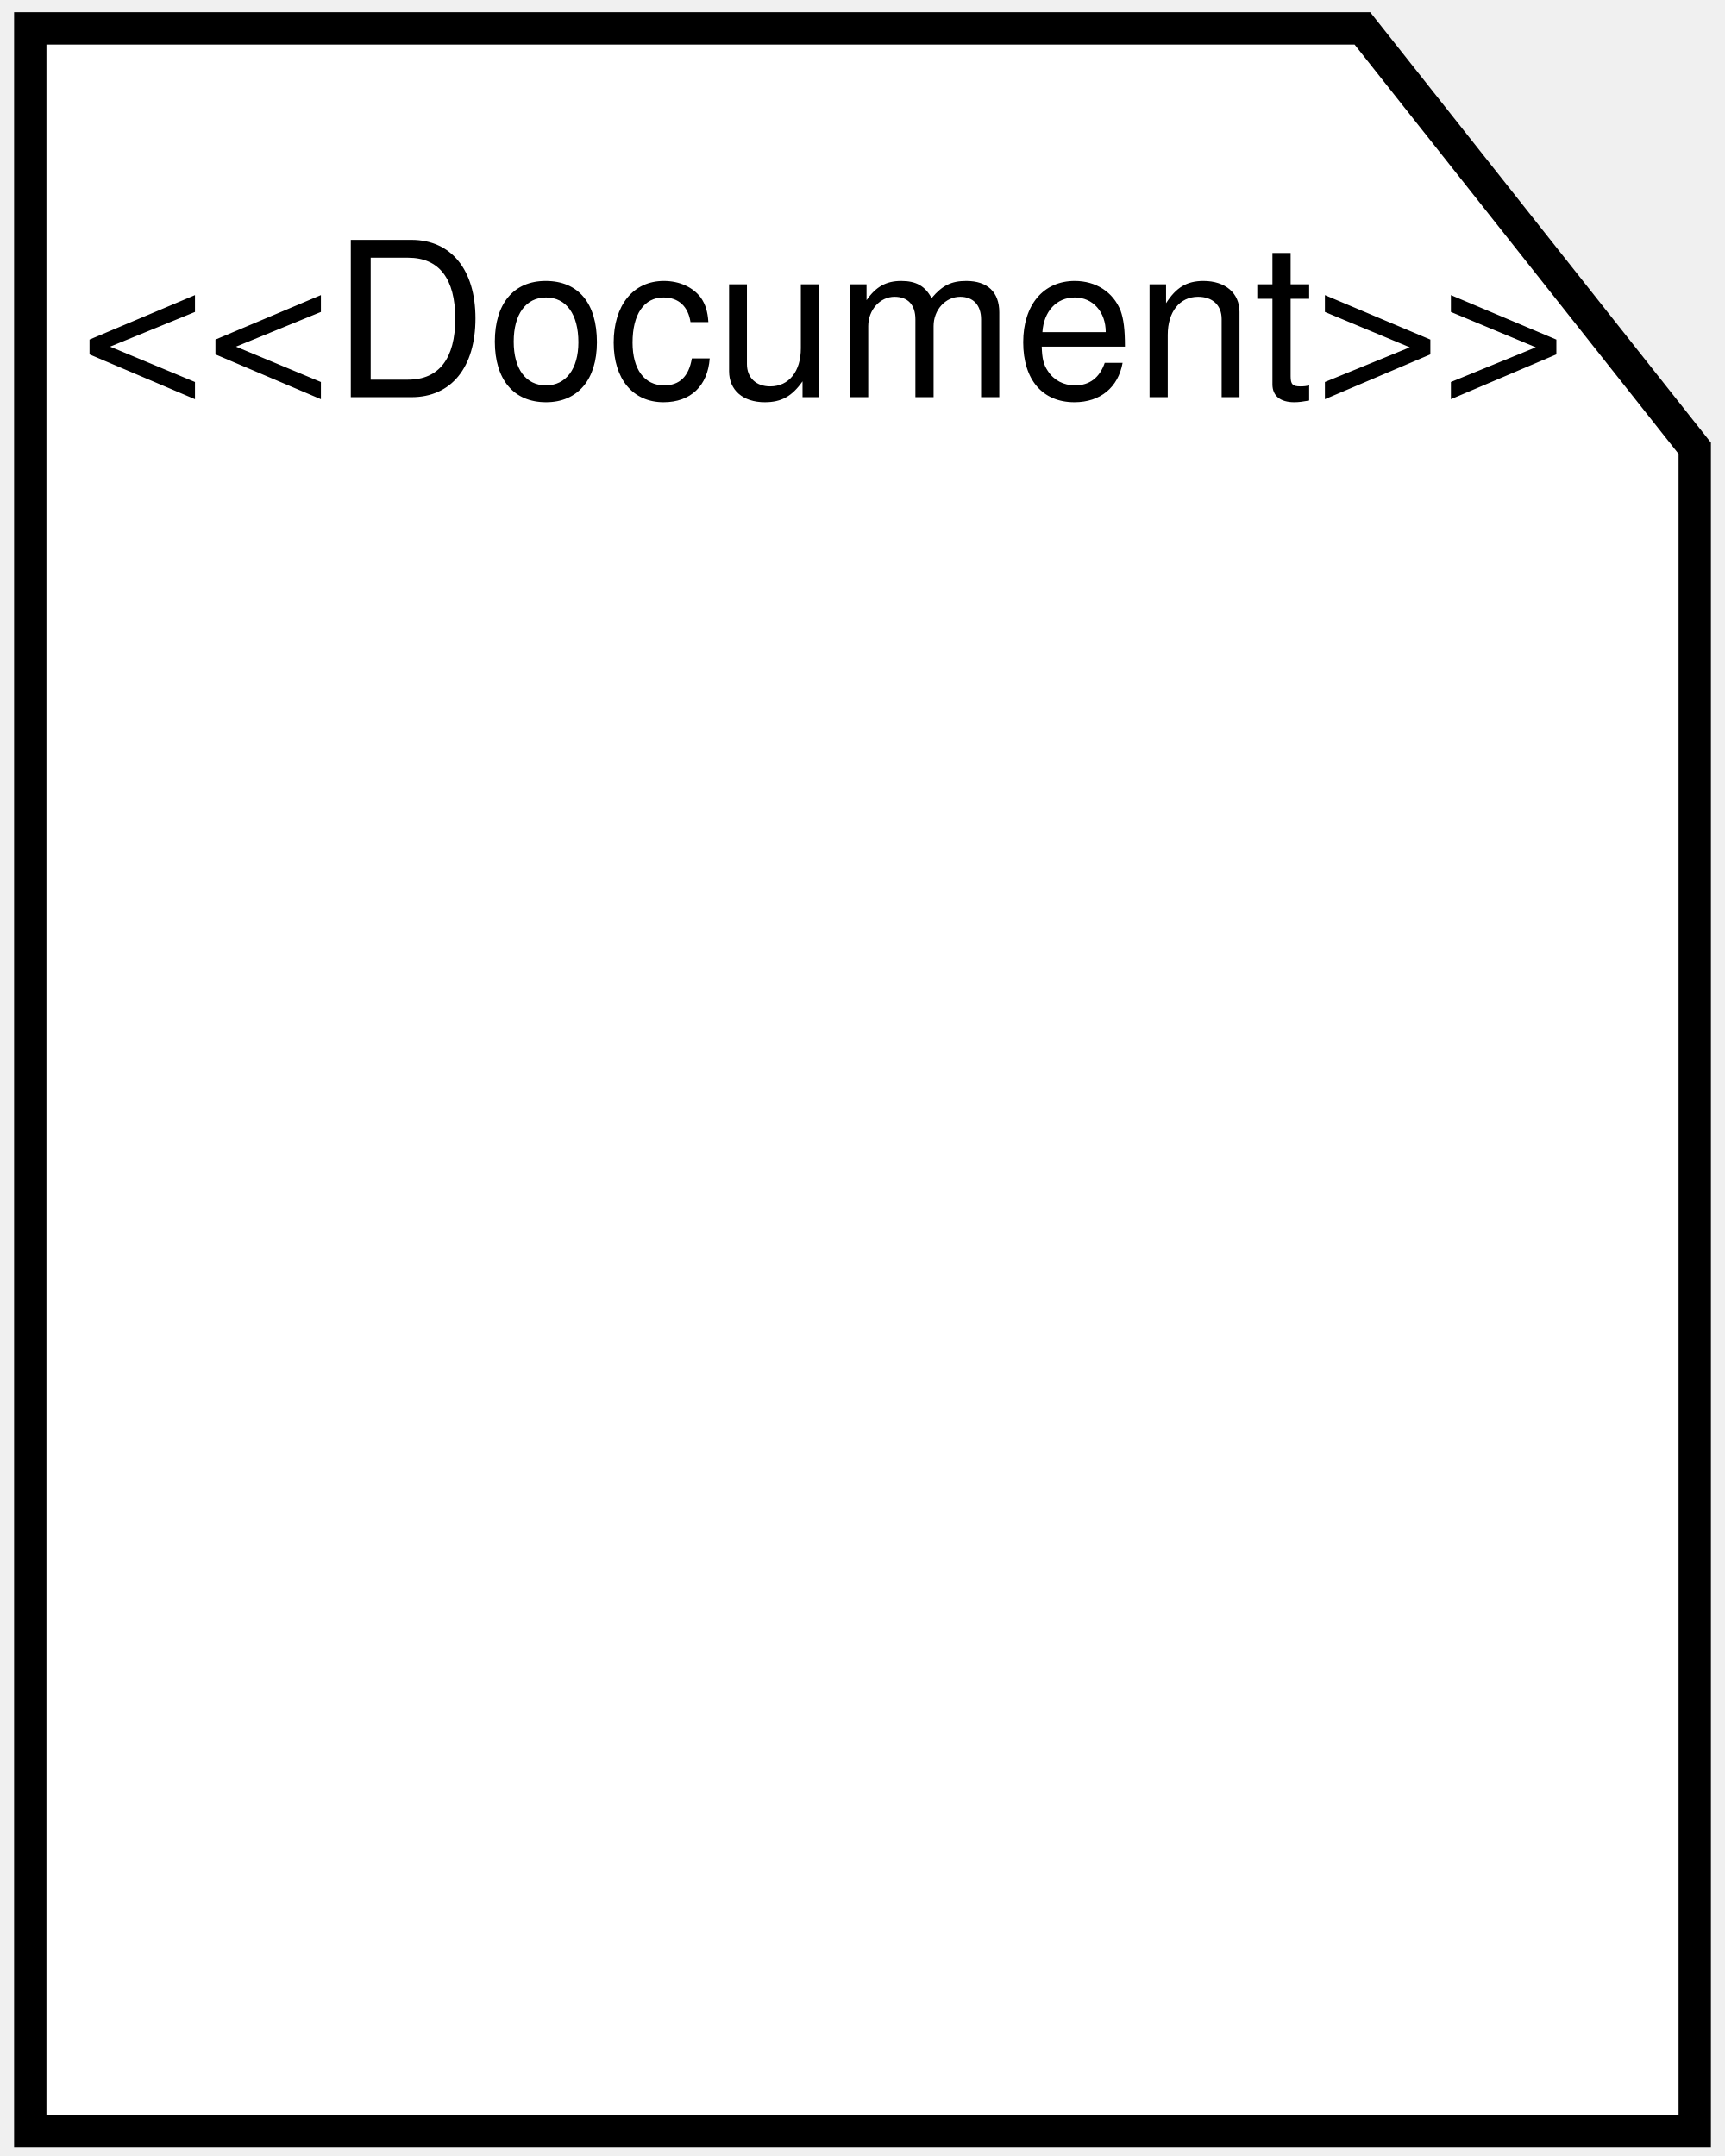
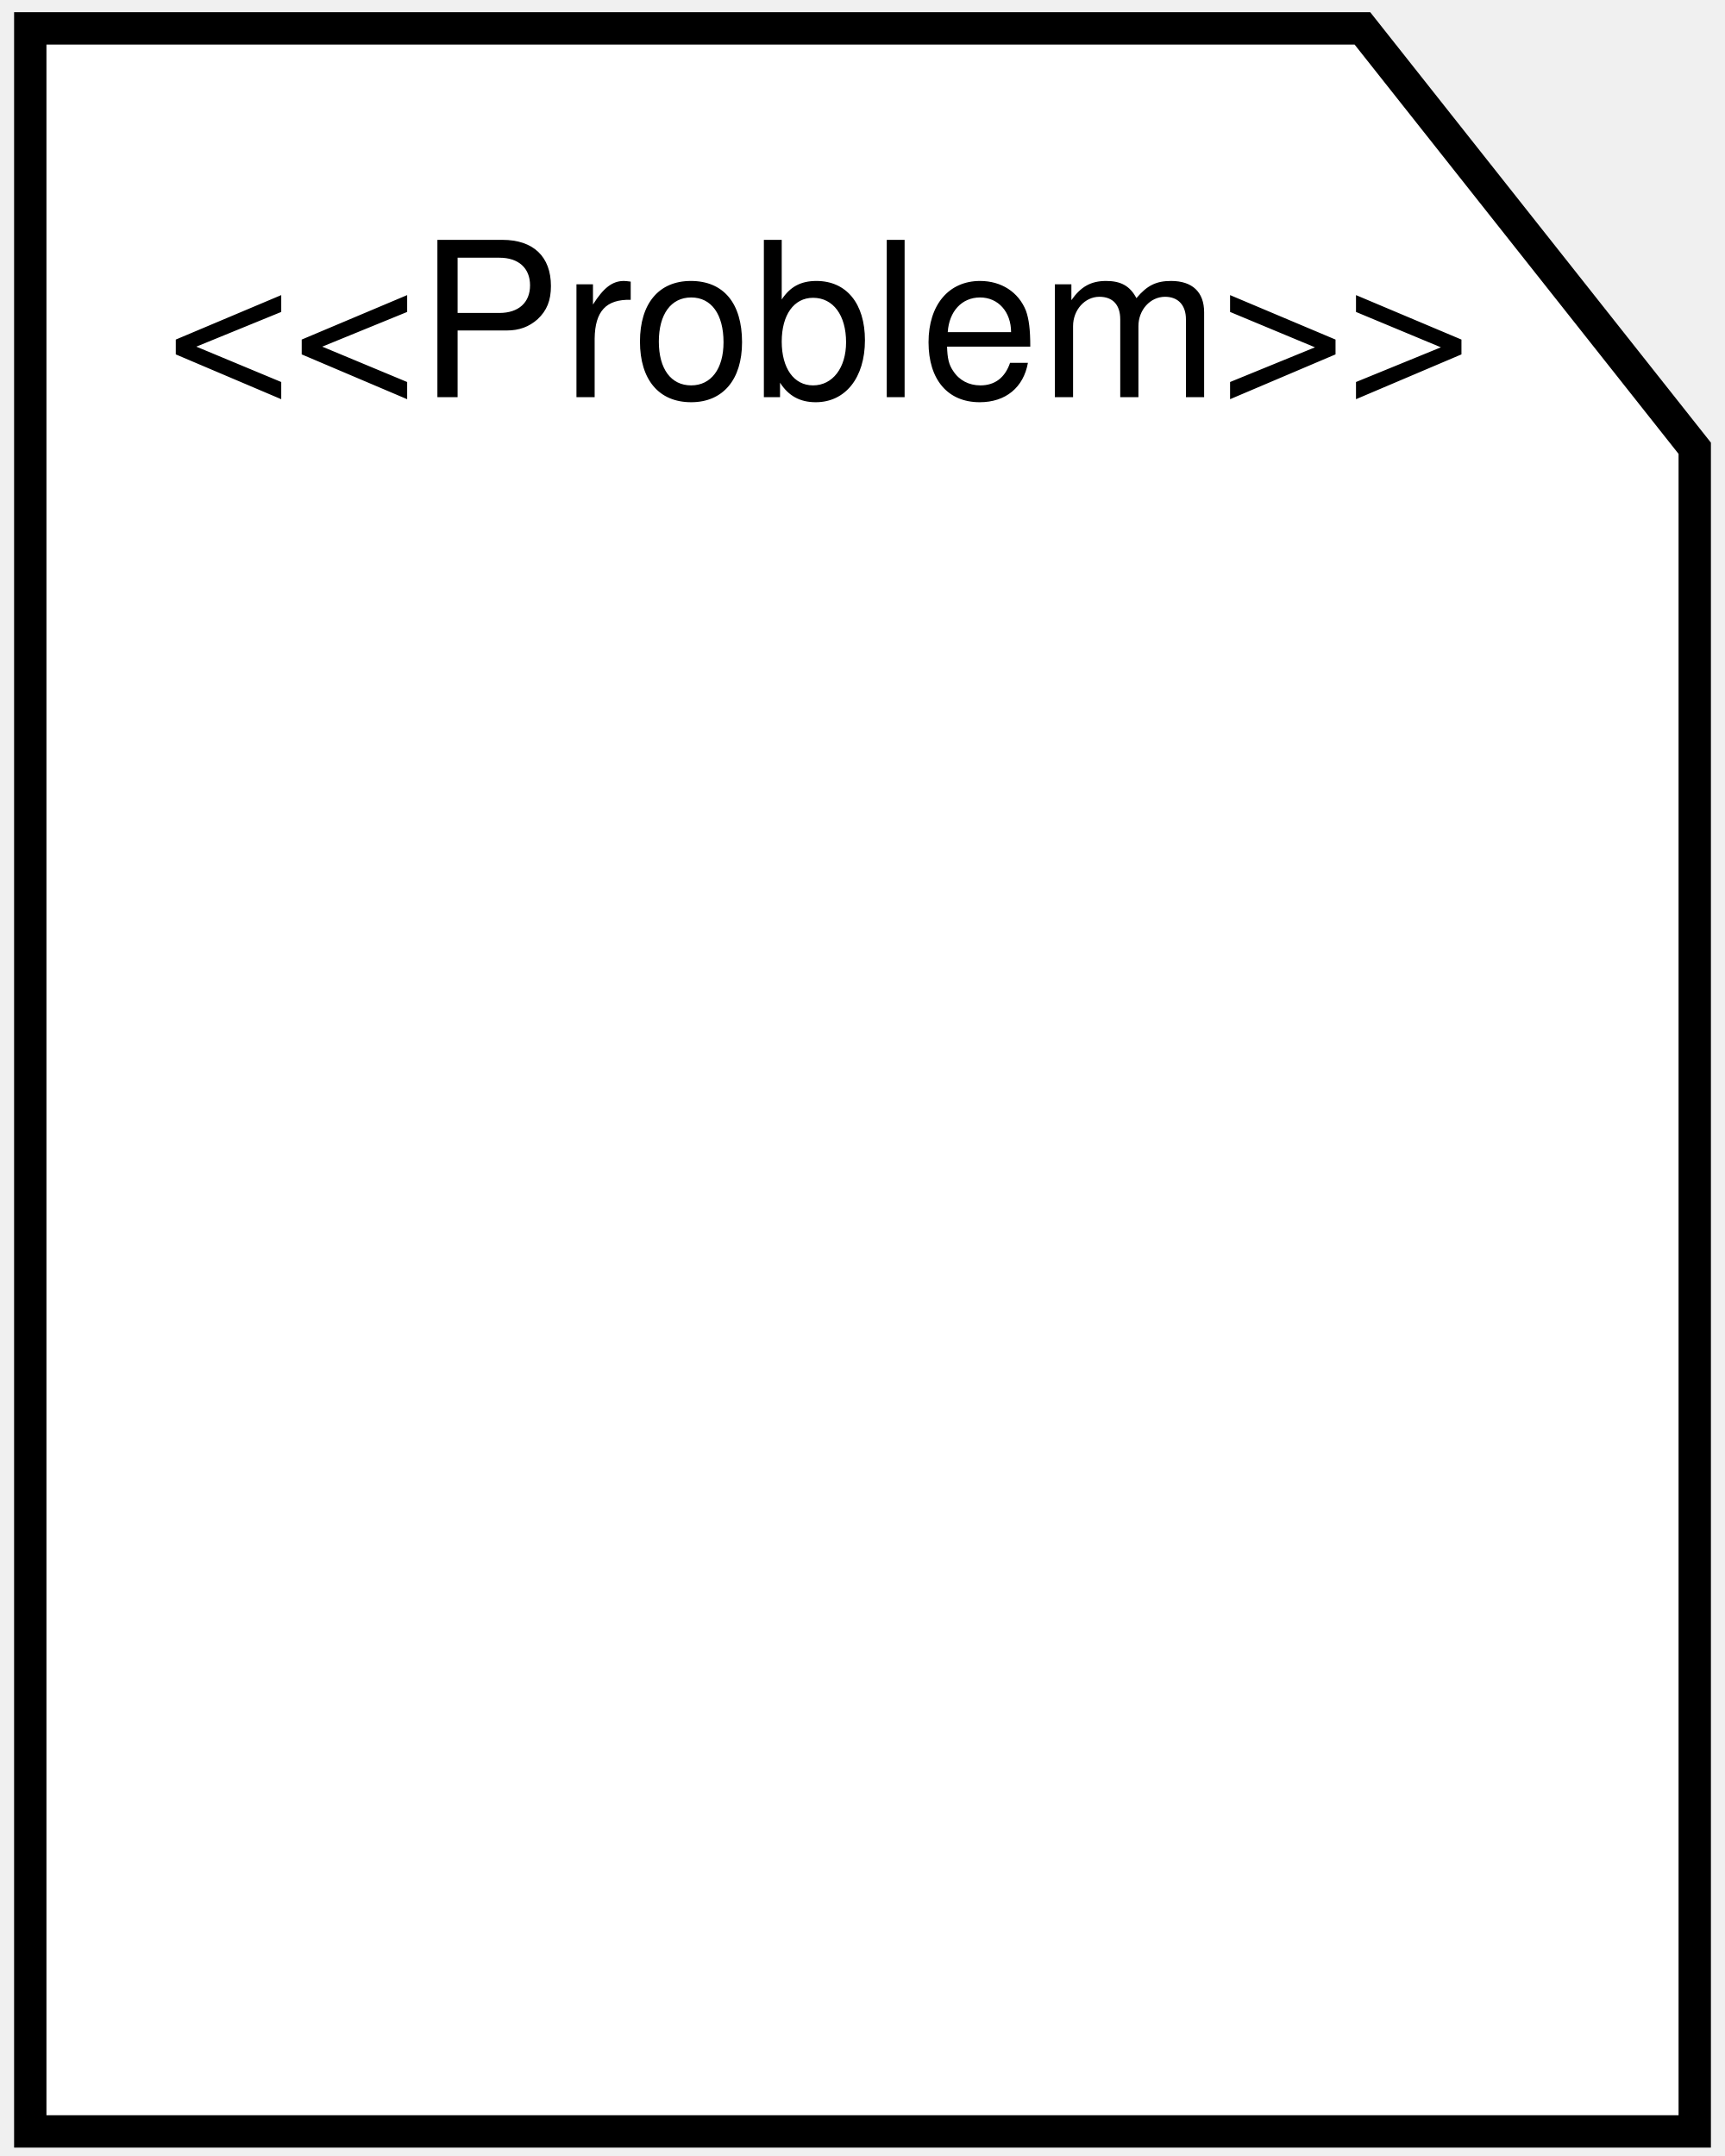
<svg xmlns="http://www.w3.org/2000/svg" width="80" height="100">
  <g>
    <rect fill="none" id="canvas_background" height="102" width="82" y="-1" x="-1" />
    <g display="none" overflow="visible" y="0" x="0" height="100%" width="100%" id="canvasGrid">
      <rect fill="url(#gridpattern)" stroke-width="0" y="0" x="0" height="100%" width="100%" />
    </g>
  </g>
  <g>
    <path stroke="#000" transform="rotate(90 40.00004,50.0877) " id="svg_1" d="m-8.772,26.904l19.476,-15.413l78.068,0l0,77.193l-97.544,0l0,-61.78z" stroke-width="1.5" fill="#fff" />
-     <text xml:space="preserve" text-anchor="left" font-family="Helvetica, Arial, sans-serif" font-size="10" id="svg_2" y="18.421" x="3.698" fill-opacity="null" stroke-opacity="null" stroke-width="0" stroke="#000" fill="#000000">&lt;&lt;Document&gt;&gt;</text>
+     <text xml:space="preserve" text-anchor="left" font-family="Helvetica, Arial, sans-serif" font-size="10" id="svg_2" y="18.421" x="7.698" fill-opacity="null" stroke-opacity="null" stroke-width="0" stroke="#000" fill="#000000">&lt;&lt;Problem&gt;&gt;</text>
  </g>
</svg>
